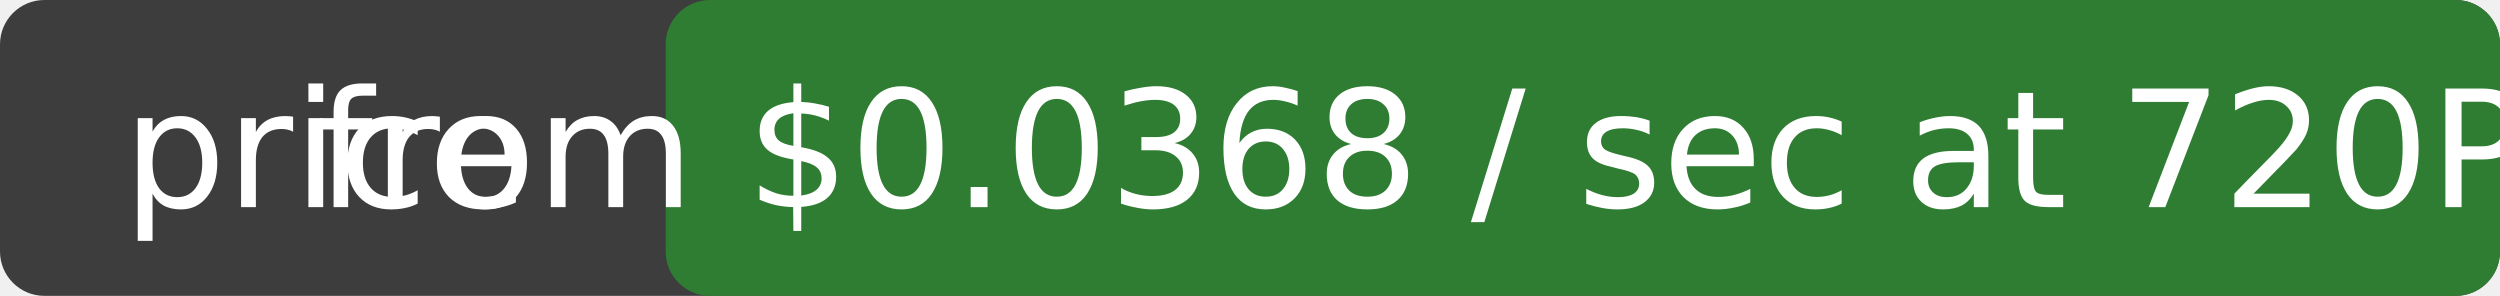
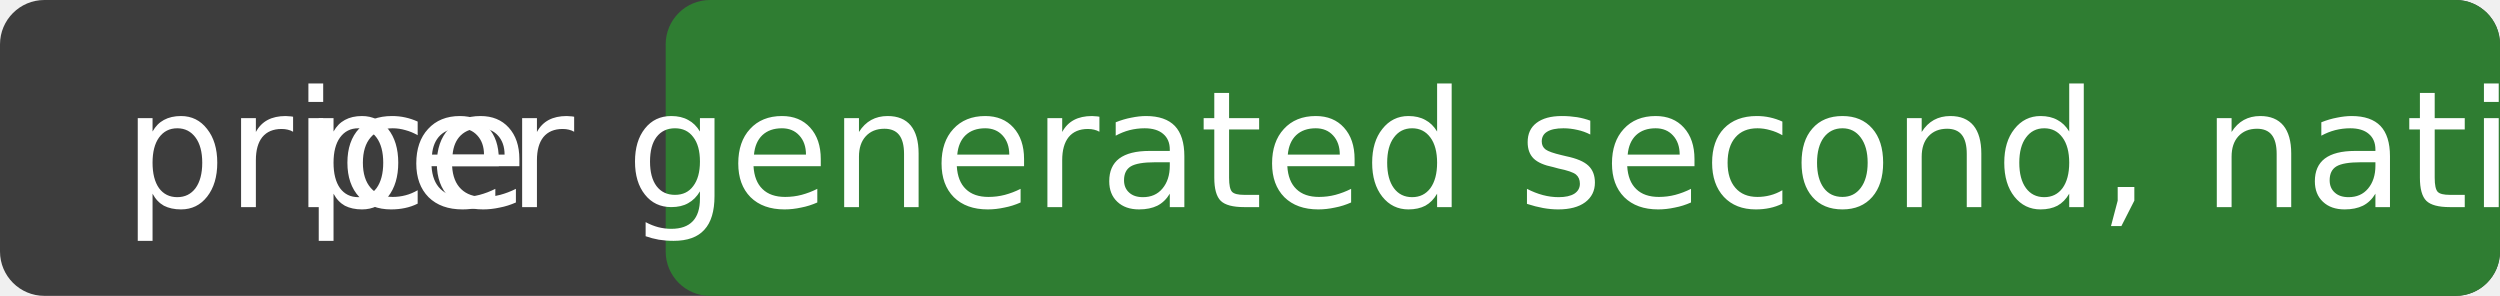
- <svg xmlns="http://www.w3.org/2000/svg" width="169" height="20" role="img" aria-label="price: from $0.0368 / sec at 720P (10">
+ <svg xmlns="http://www.w3.org/2000/svg" width="169" height="20" role="img" aria-label="price: per generated second, native a">
  <rect width="169" height="20" rx="3" fill="#3d3d3d" />
  <rect x="45" width="124" height="20" rx="3" fill="#2f7d32" />
  <g fill="#fff" text-anchor="middle" font-family="Verdana,Geneva,DejaVu Sans,sans-serif" font-size="11">
    <text x="22" y="14">price</text>
-     <text x="107" y="14">from $0.0368 / sec at 720P (10</text>
+     <text x="107" y="14">per generated second, native a</text>
  </g>
</svg>
